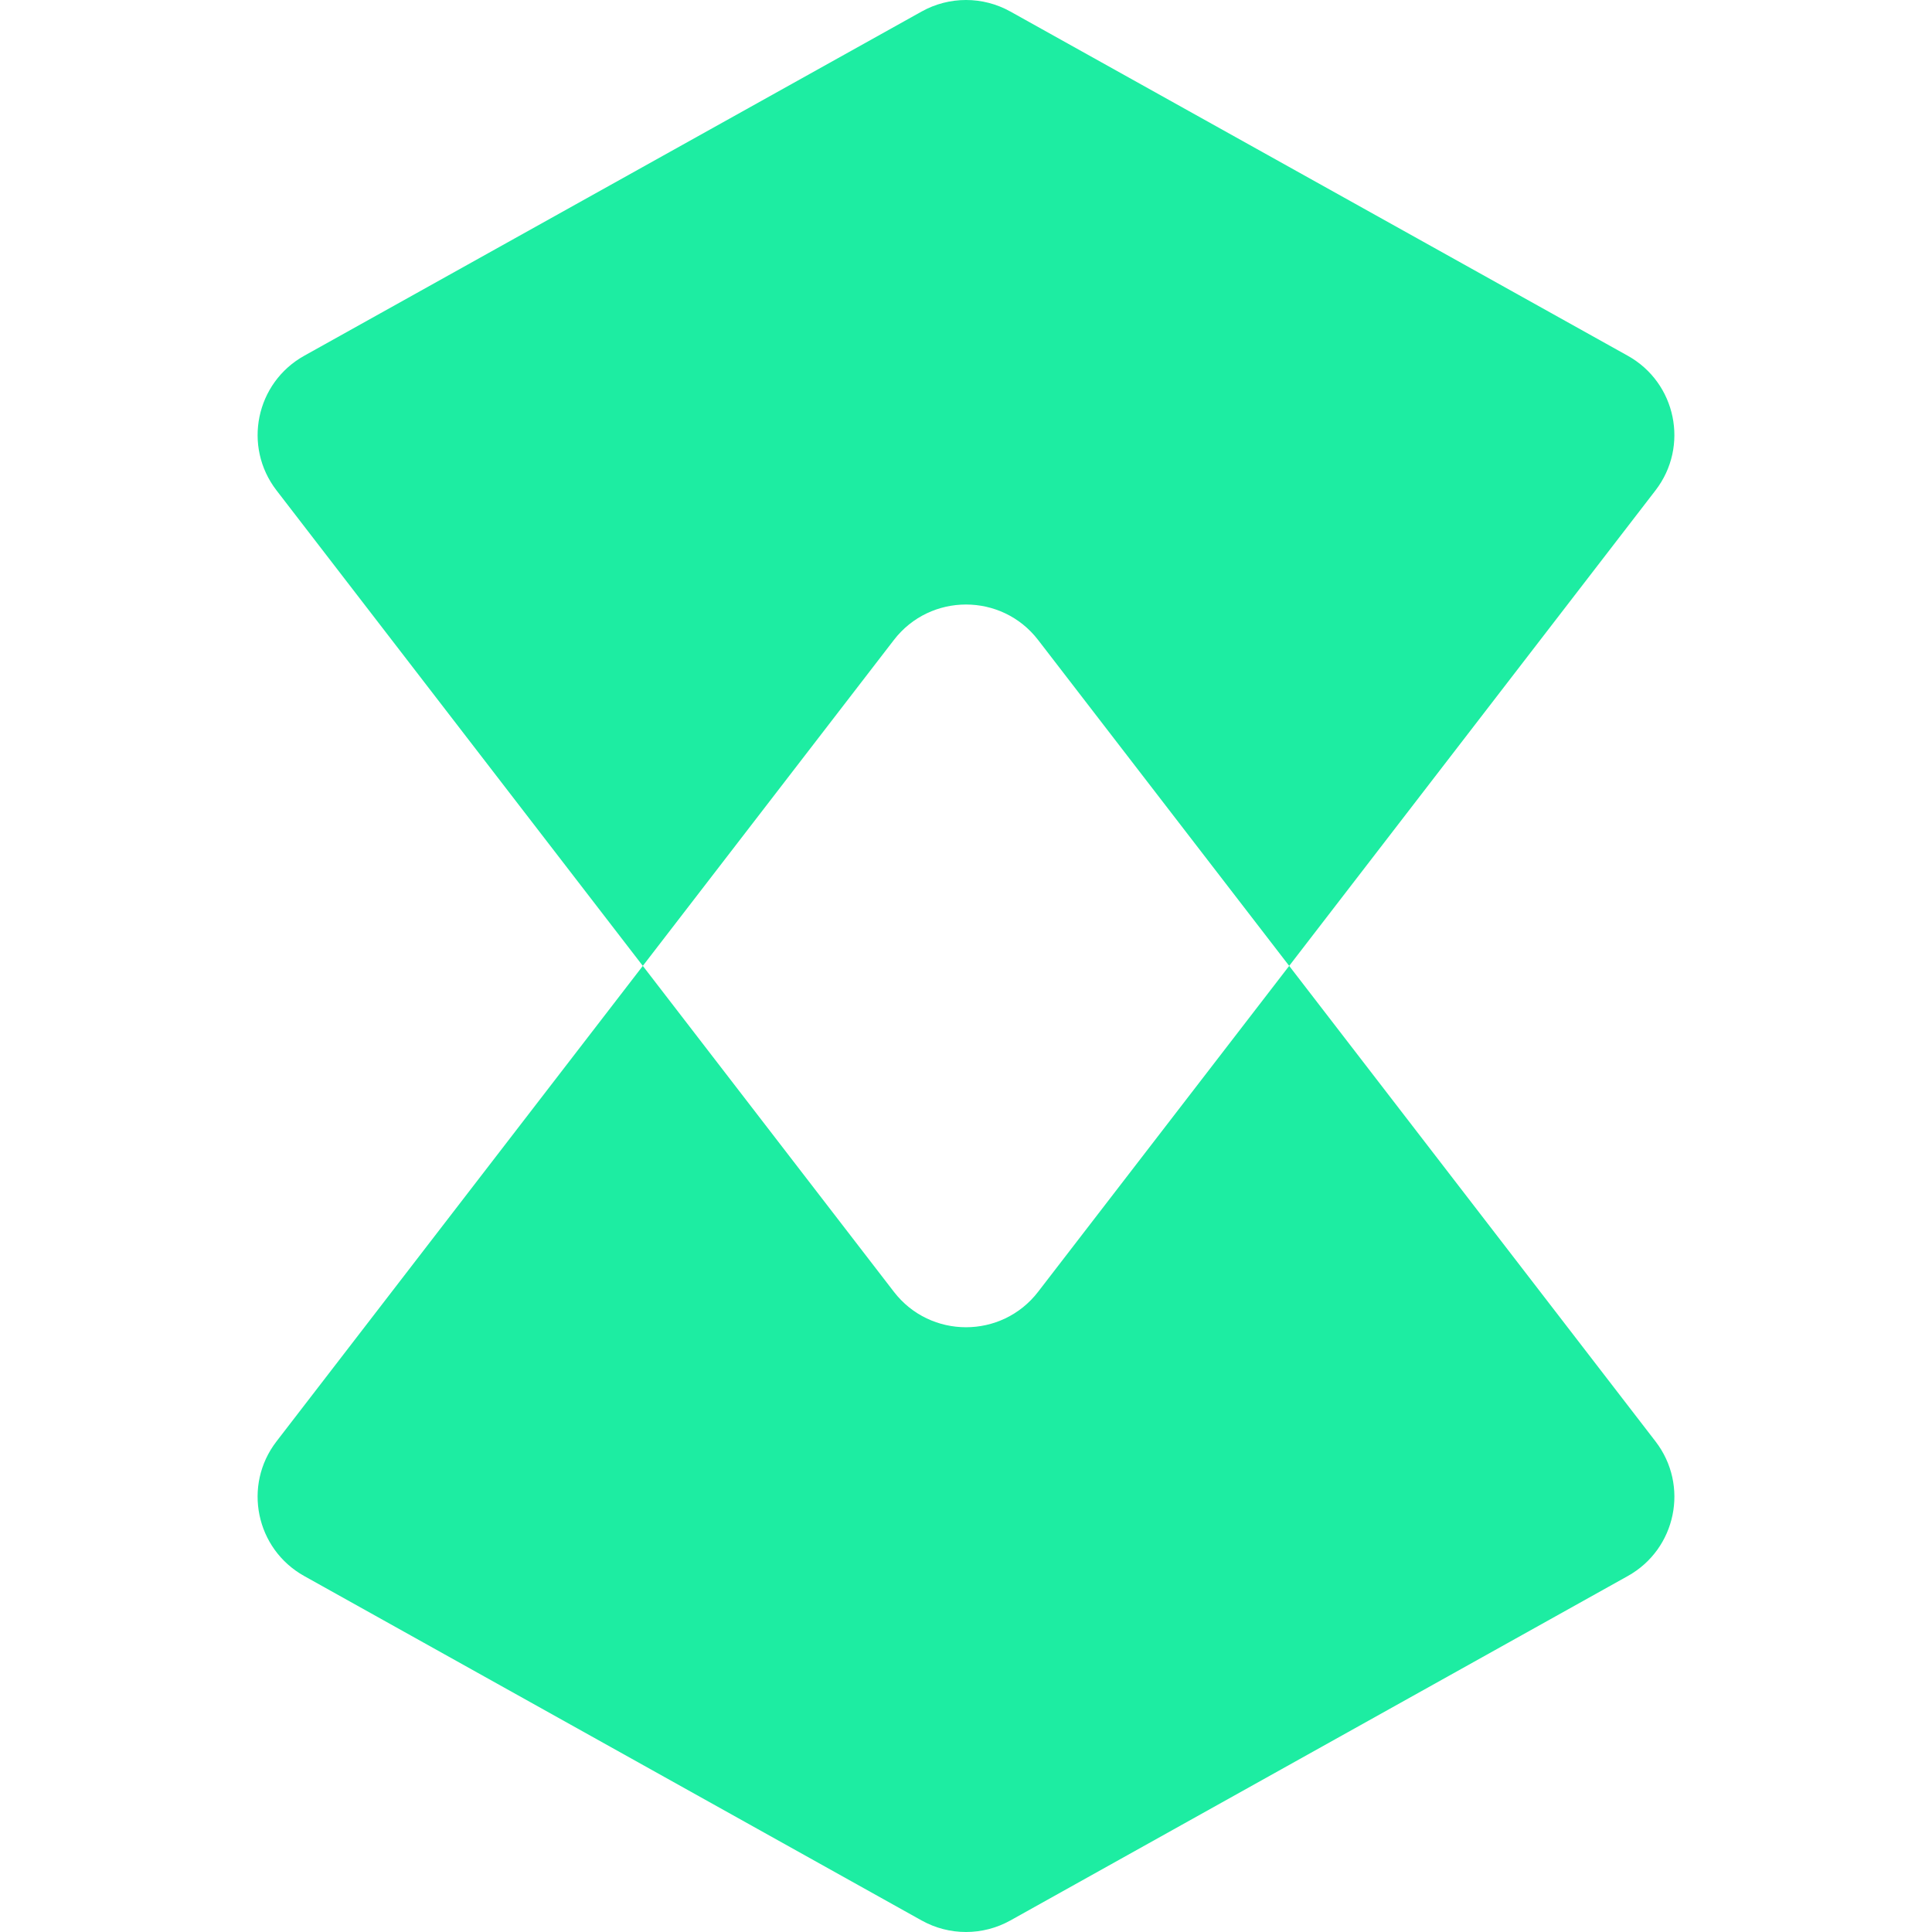
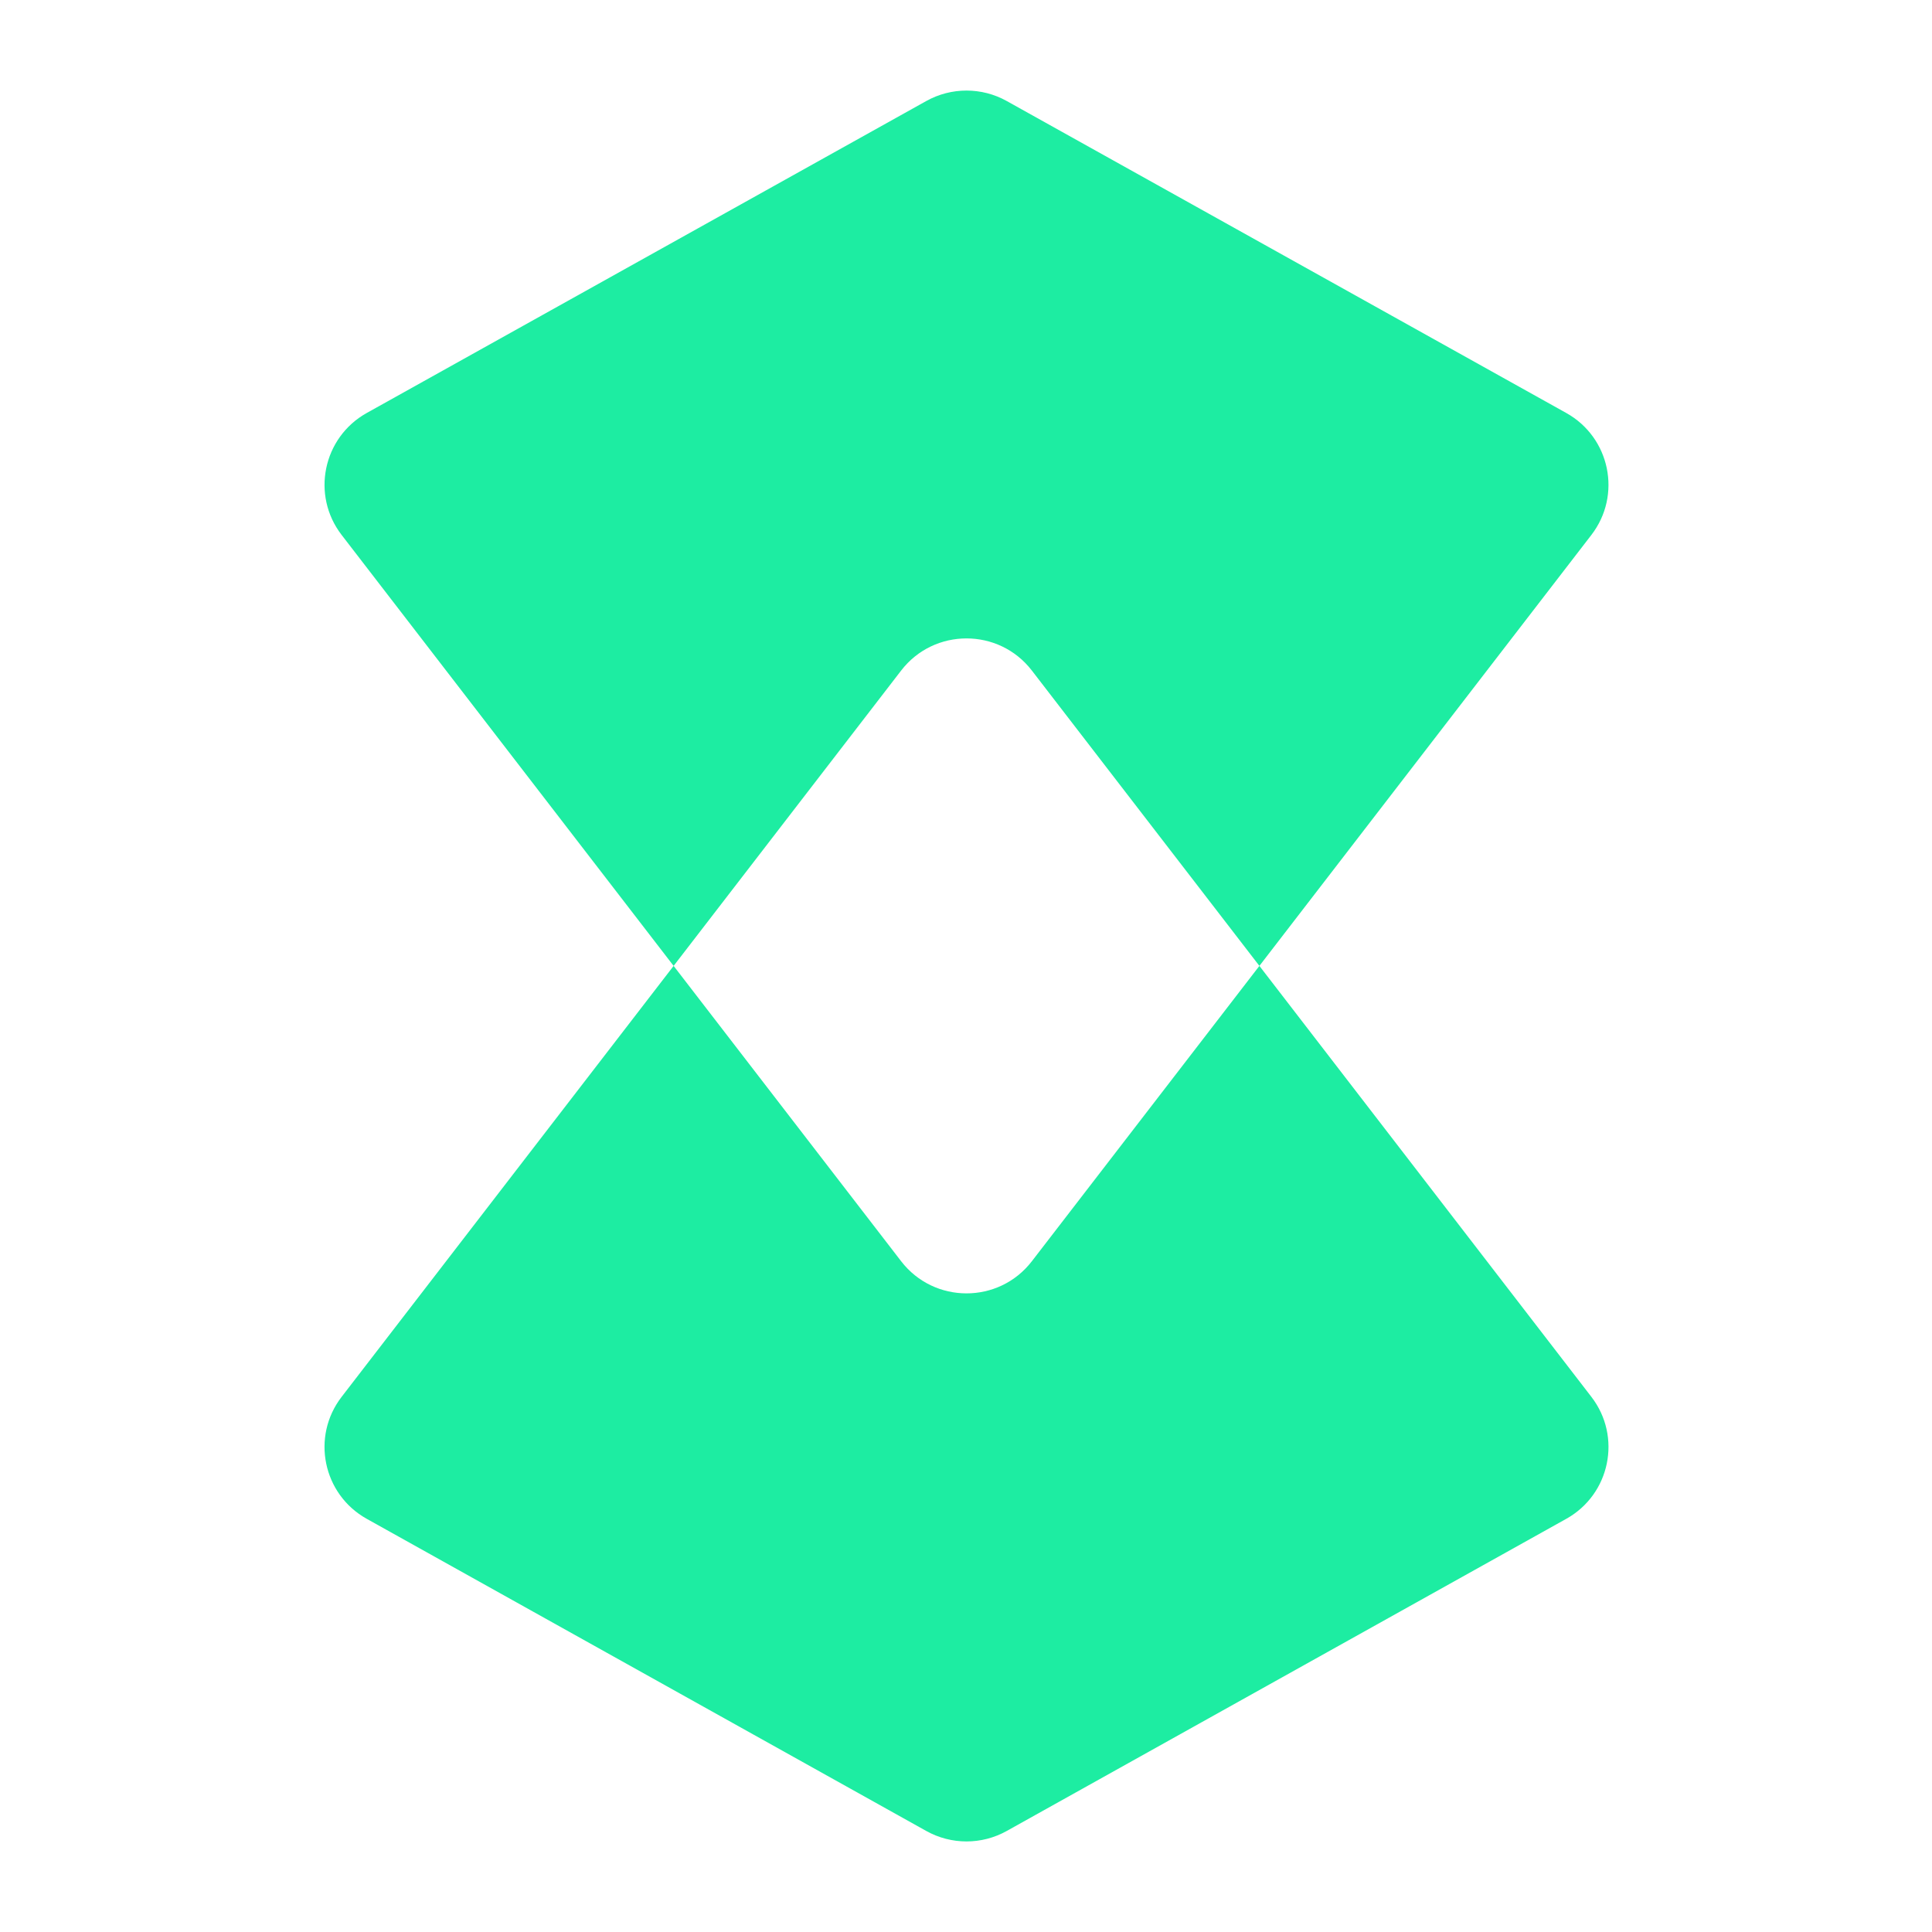
- <svg xmlns="http://www.w3.org/2000/svg" width="256" height="256" viewBox="0 0 220 300" fill="none">
-   <path d="M217.068 76.141L160.184 149.982L121.198 99.375C115.544 92.035 104.456 92.035 98.802 99.375L59.816 149.982L2.932 76.141C-2.322 69.322 -0.284 59.437 7.241 55.241L103.111 1.79C107.392 -0.597 112.608 -0.597 116.889 1.79L212.759 55.241C220.283 59.437 222.322 69.322 217.068 76.141Z" fill="#1DEDA2" />
-   <path d="M59.816 149.982L98.802 200.589C104.456 207.929 115.544 207.929 121.198 200.589L160.184 149.982L217.07 223.826C222.323 230.644 220.287 240.527 212.764 244.724L116.892 298.208C112.609 300.597 107.391 300.597 103.108 298.208L7.236 244.724C-0.287 240.527 -2.323 230.644 2.93 223.826L59.816 149.982Z" fill="#1DEDA2" />
+ <svg xmlns="http://www.w3.org/2000/svg" width="256" height="256" viewBox="0 0 256 256" fill="none">
+   <path d="M210.866 70.883L166.876 127.986L136.726 88.85C132.354 83.174 123.78 83.174 119.407 88.85L89.258 127.986L45.267 70.883C41.205 65.609 42.781 57.964 48.6 54.72L122.739 13.384C126.05 11.539 130.083 11.539 133.394 13.384L207.533 54.72C213.353 57.964 214.929 65.609 210.866 70.883Z" fill="#1DEDA2" />
+   <path d="M89.258 127.986L119.407 167.122C123.78 172.798 132.354 172.798 136.726 167.122L166.876 127.986L210.868 185.092C214.93 190.365 213.355 198.008 207.538 201.253L133.396 242.614C130.084 244.462 126.049 244.462 122.737 242.614L48.596 201.253C42.778 198.008 41.203 190.365 45.266 185.092L89.258 127.986Z" fill="#1DEDA2" />
</svg>
